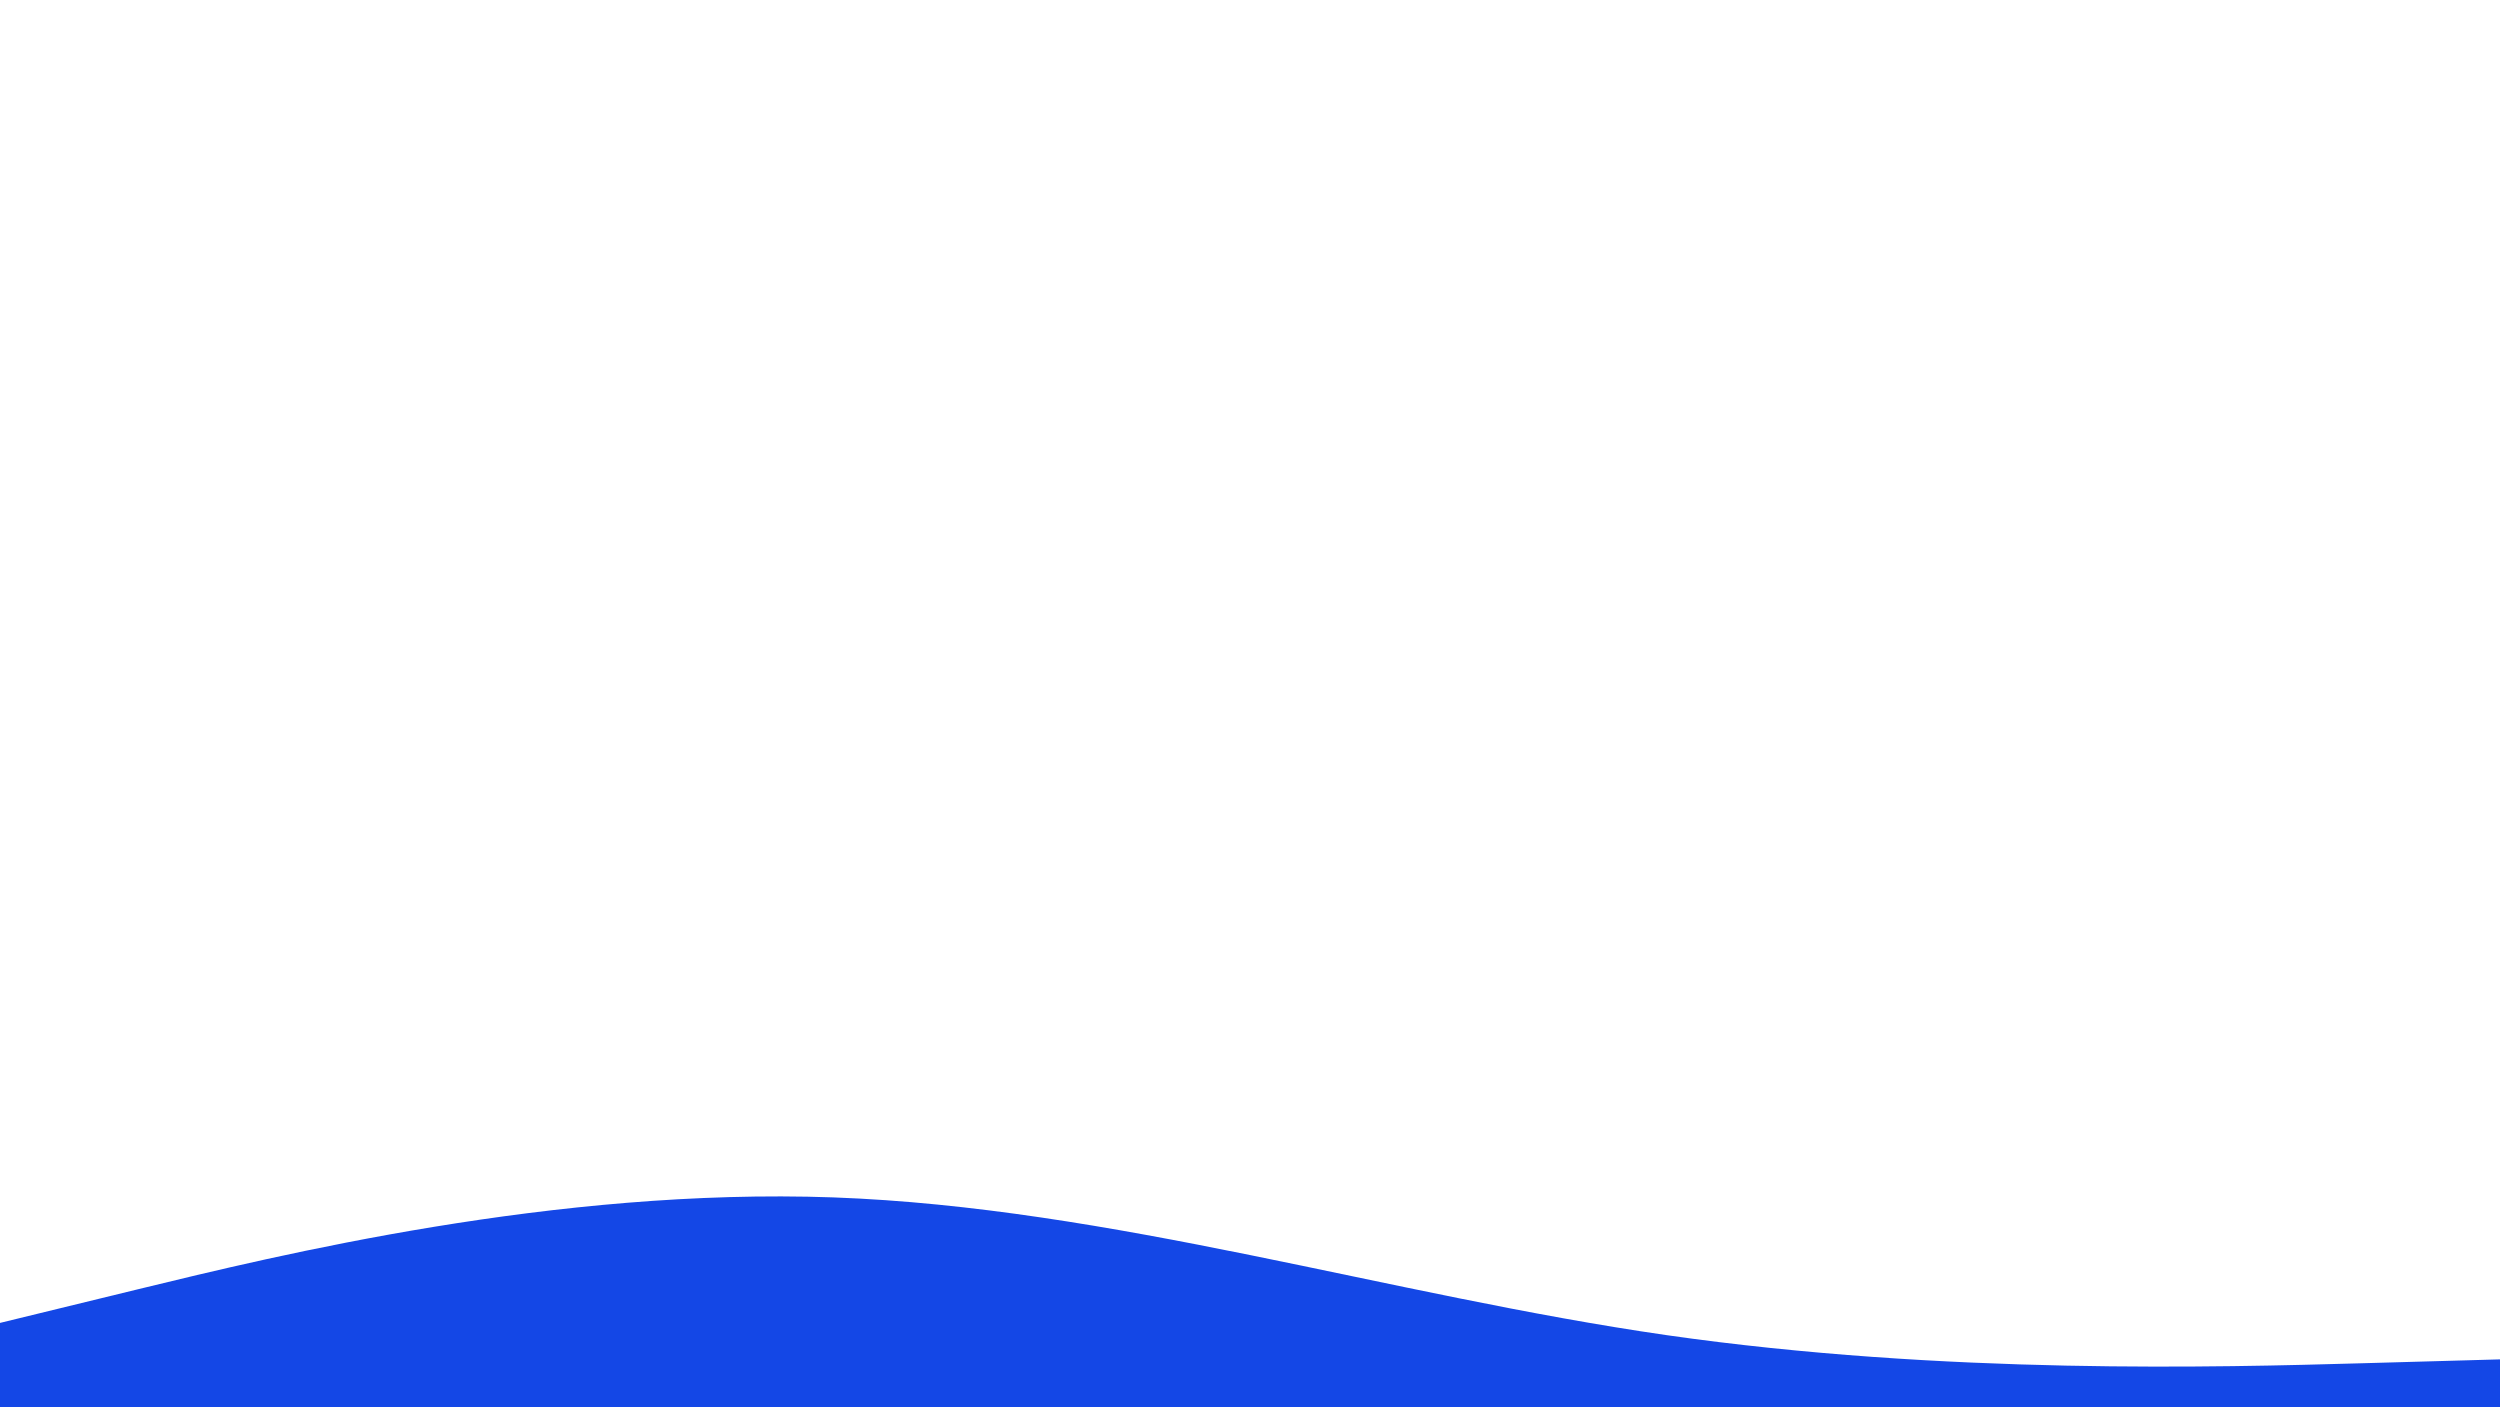
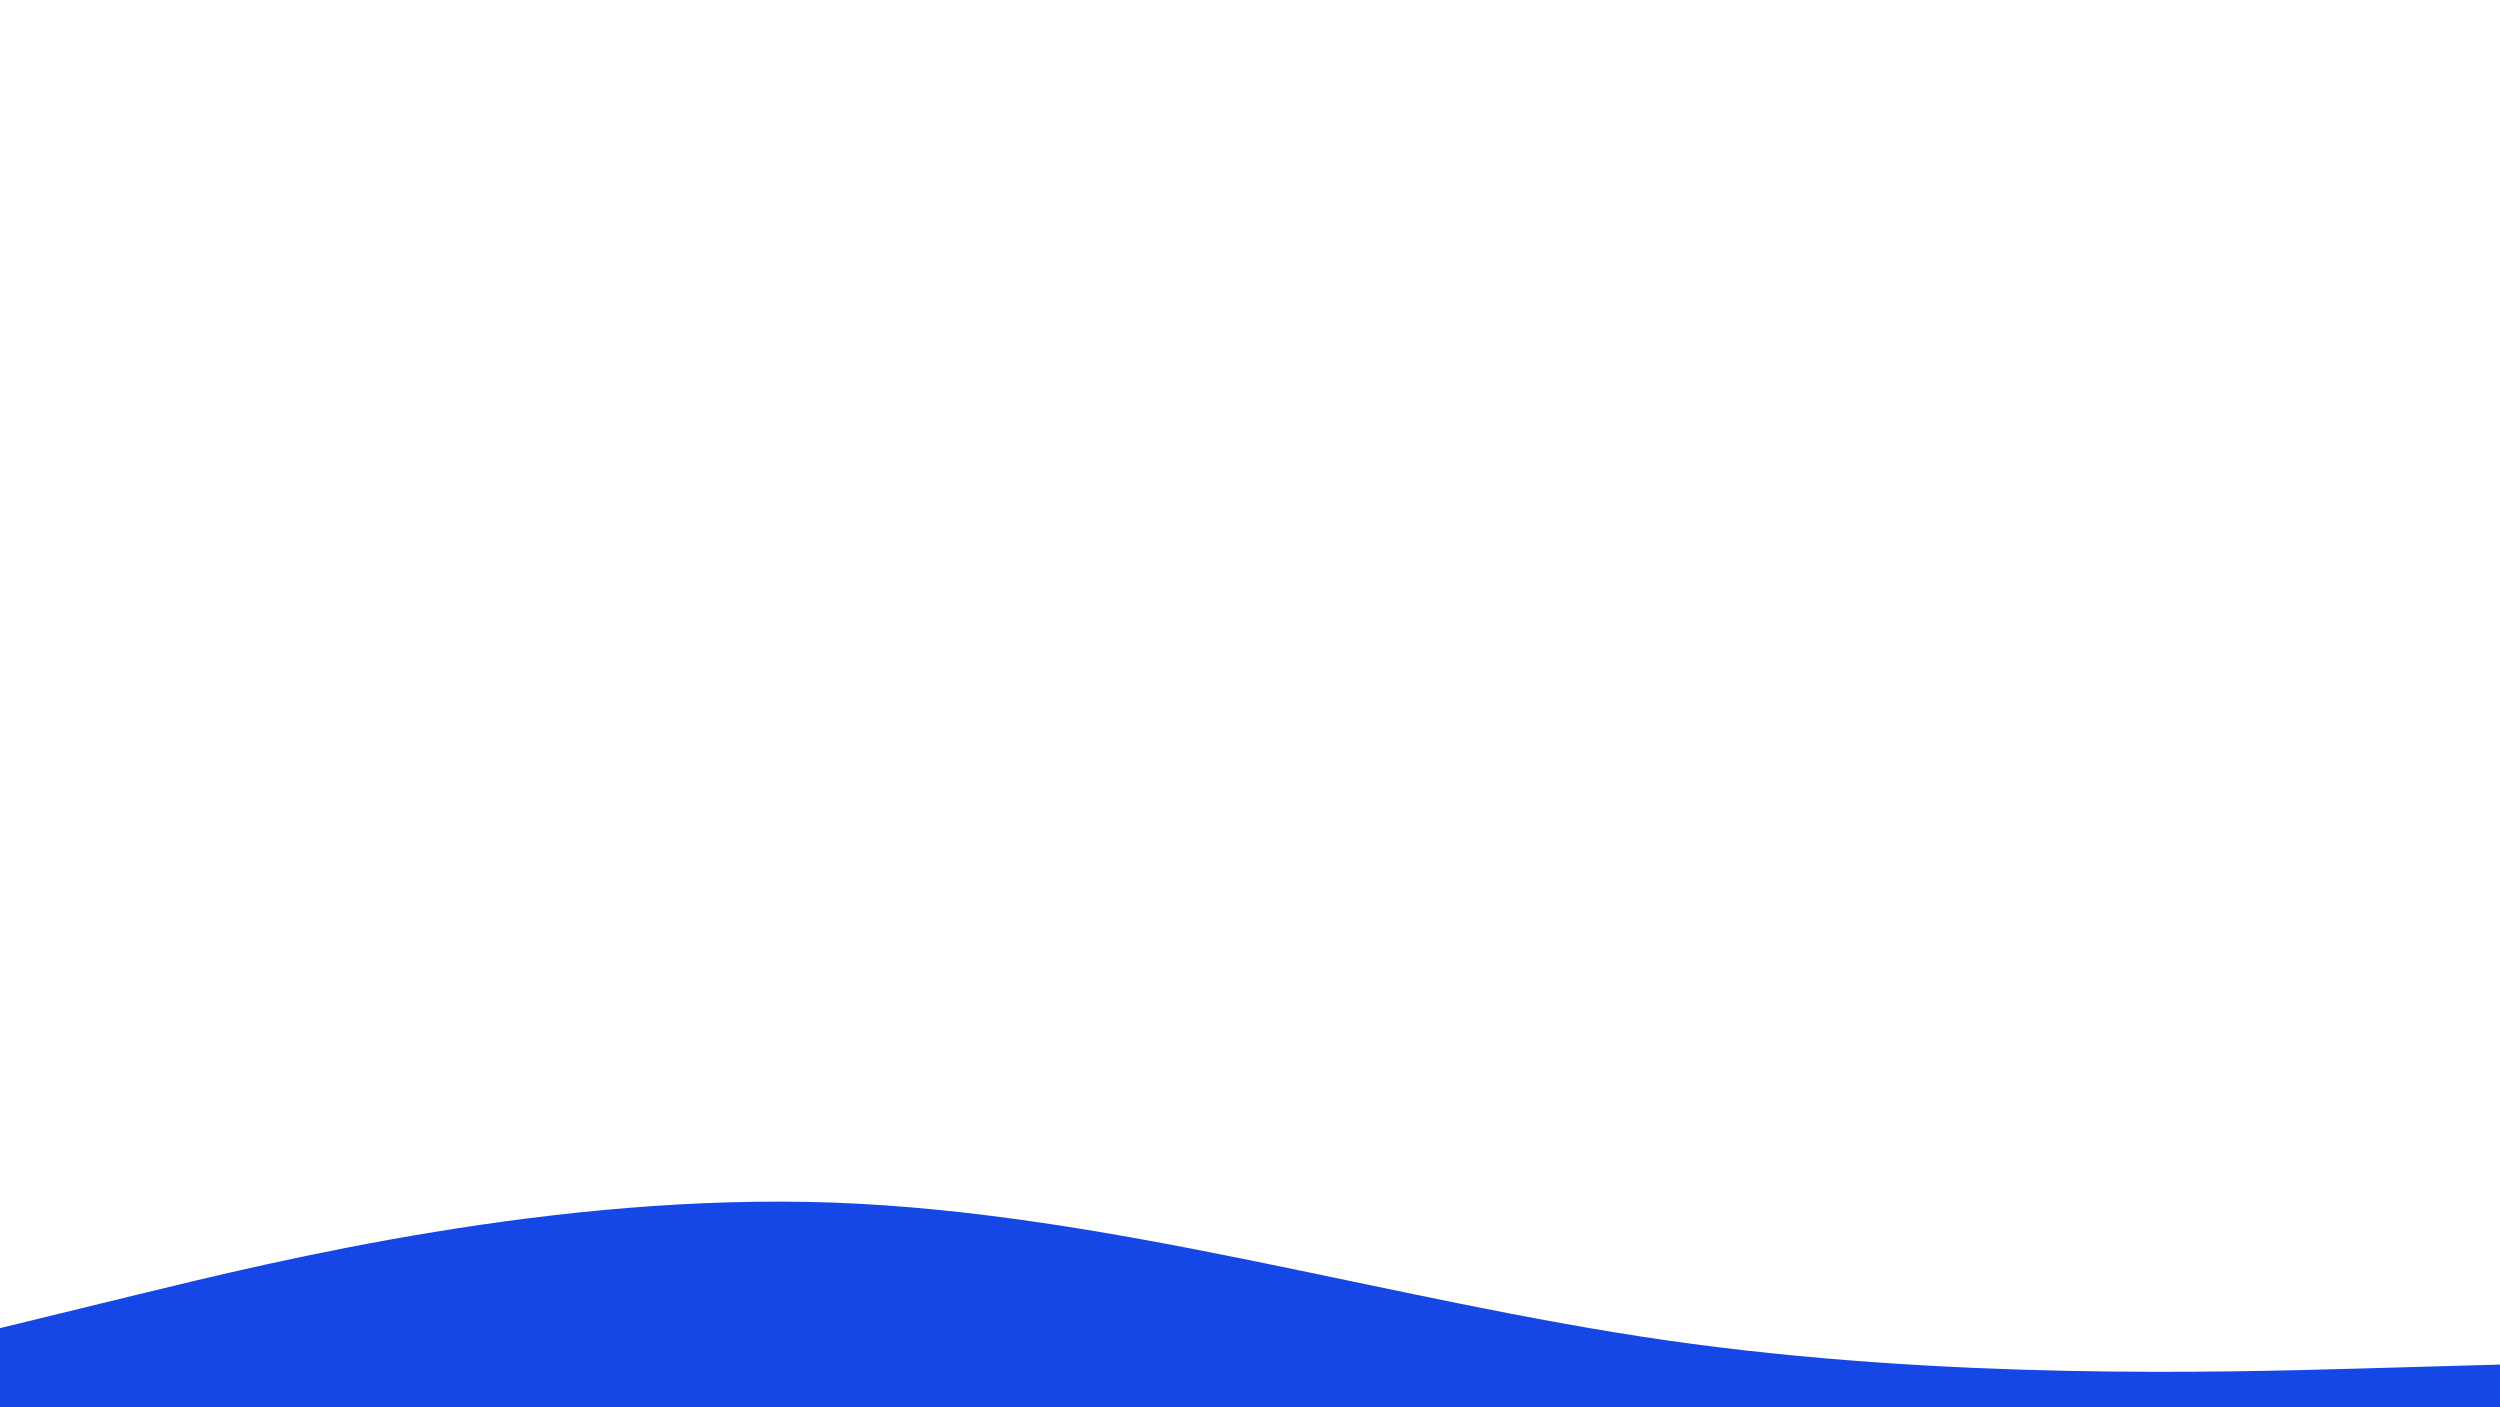
<svg xmlns="http://www.w3.org/2000/svg" id="visual" viewBox="0 0 960 540" width="960" height="540" version="1.1">
  <defs id="defs9" />
-   <path d="m 0,508 53.3,-13 c 53.4,-13 160,-39 266.7,-35.2 106.7,3.9 213.3,37.5 320,52.9 106.7,15.3 213.3,12.3 266.7,10.8 L 960,522 v 177 h -53.3 c -53.4,0 -160,0 -266.7,0 -106.7,0 -213.3,0 -320,0 -106.7,0 -213.3,0 -266.7,0 H 0 Z" fill="#1447e6" stroke-linecap="round" stroke-linejoin="miter" id="path4" />
+   <path d="m 0,510 53.3,-13 c 53.4,-13 160,-39 266.7,-35.2 106.7,3.9 213.3,37.5 320,52.9 106.7,15.3 213.3,12.3 266.7,10.8 L 960,524 v 177 h -53.3 c -53.4,0 -160,0 -266.7,0 -106.7,0 -213.3,0 -320,0 -106.7,0 -213.3,0 -266.7,0 H 0 Z" fill="#1447e6" stroke-linecap="round" stroke-linejoin="miter" id="path4" />
</svg>
